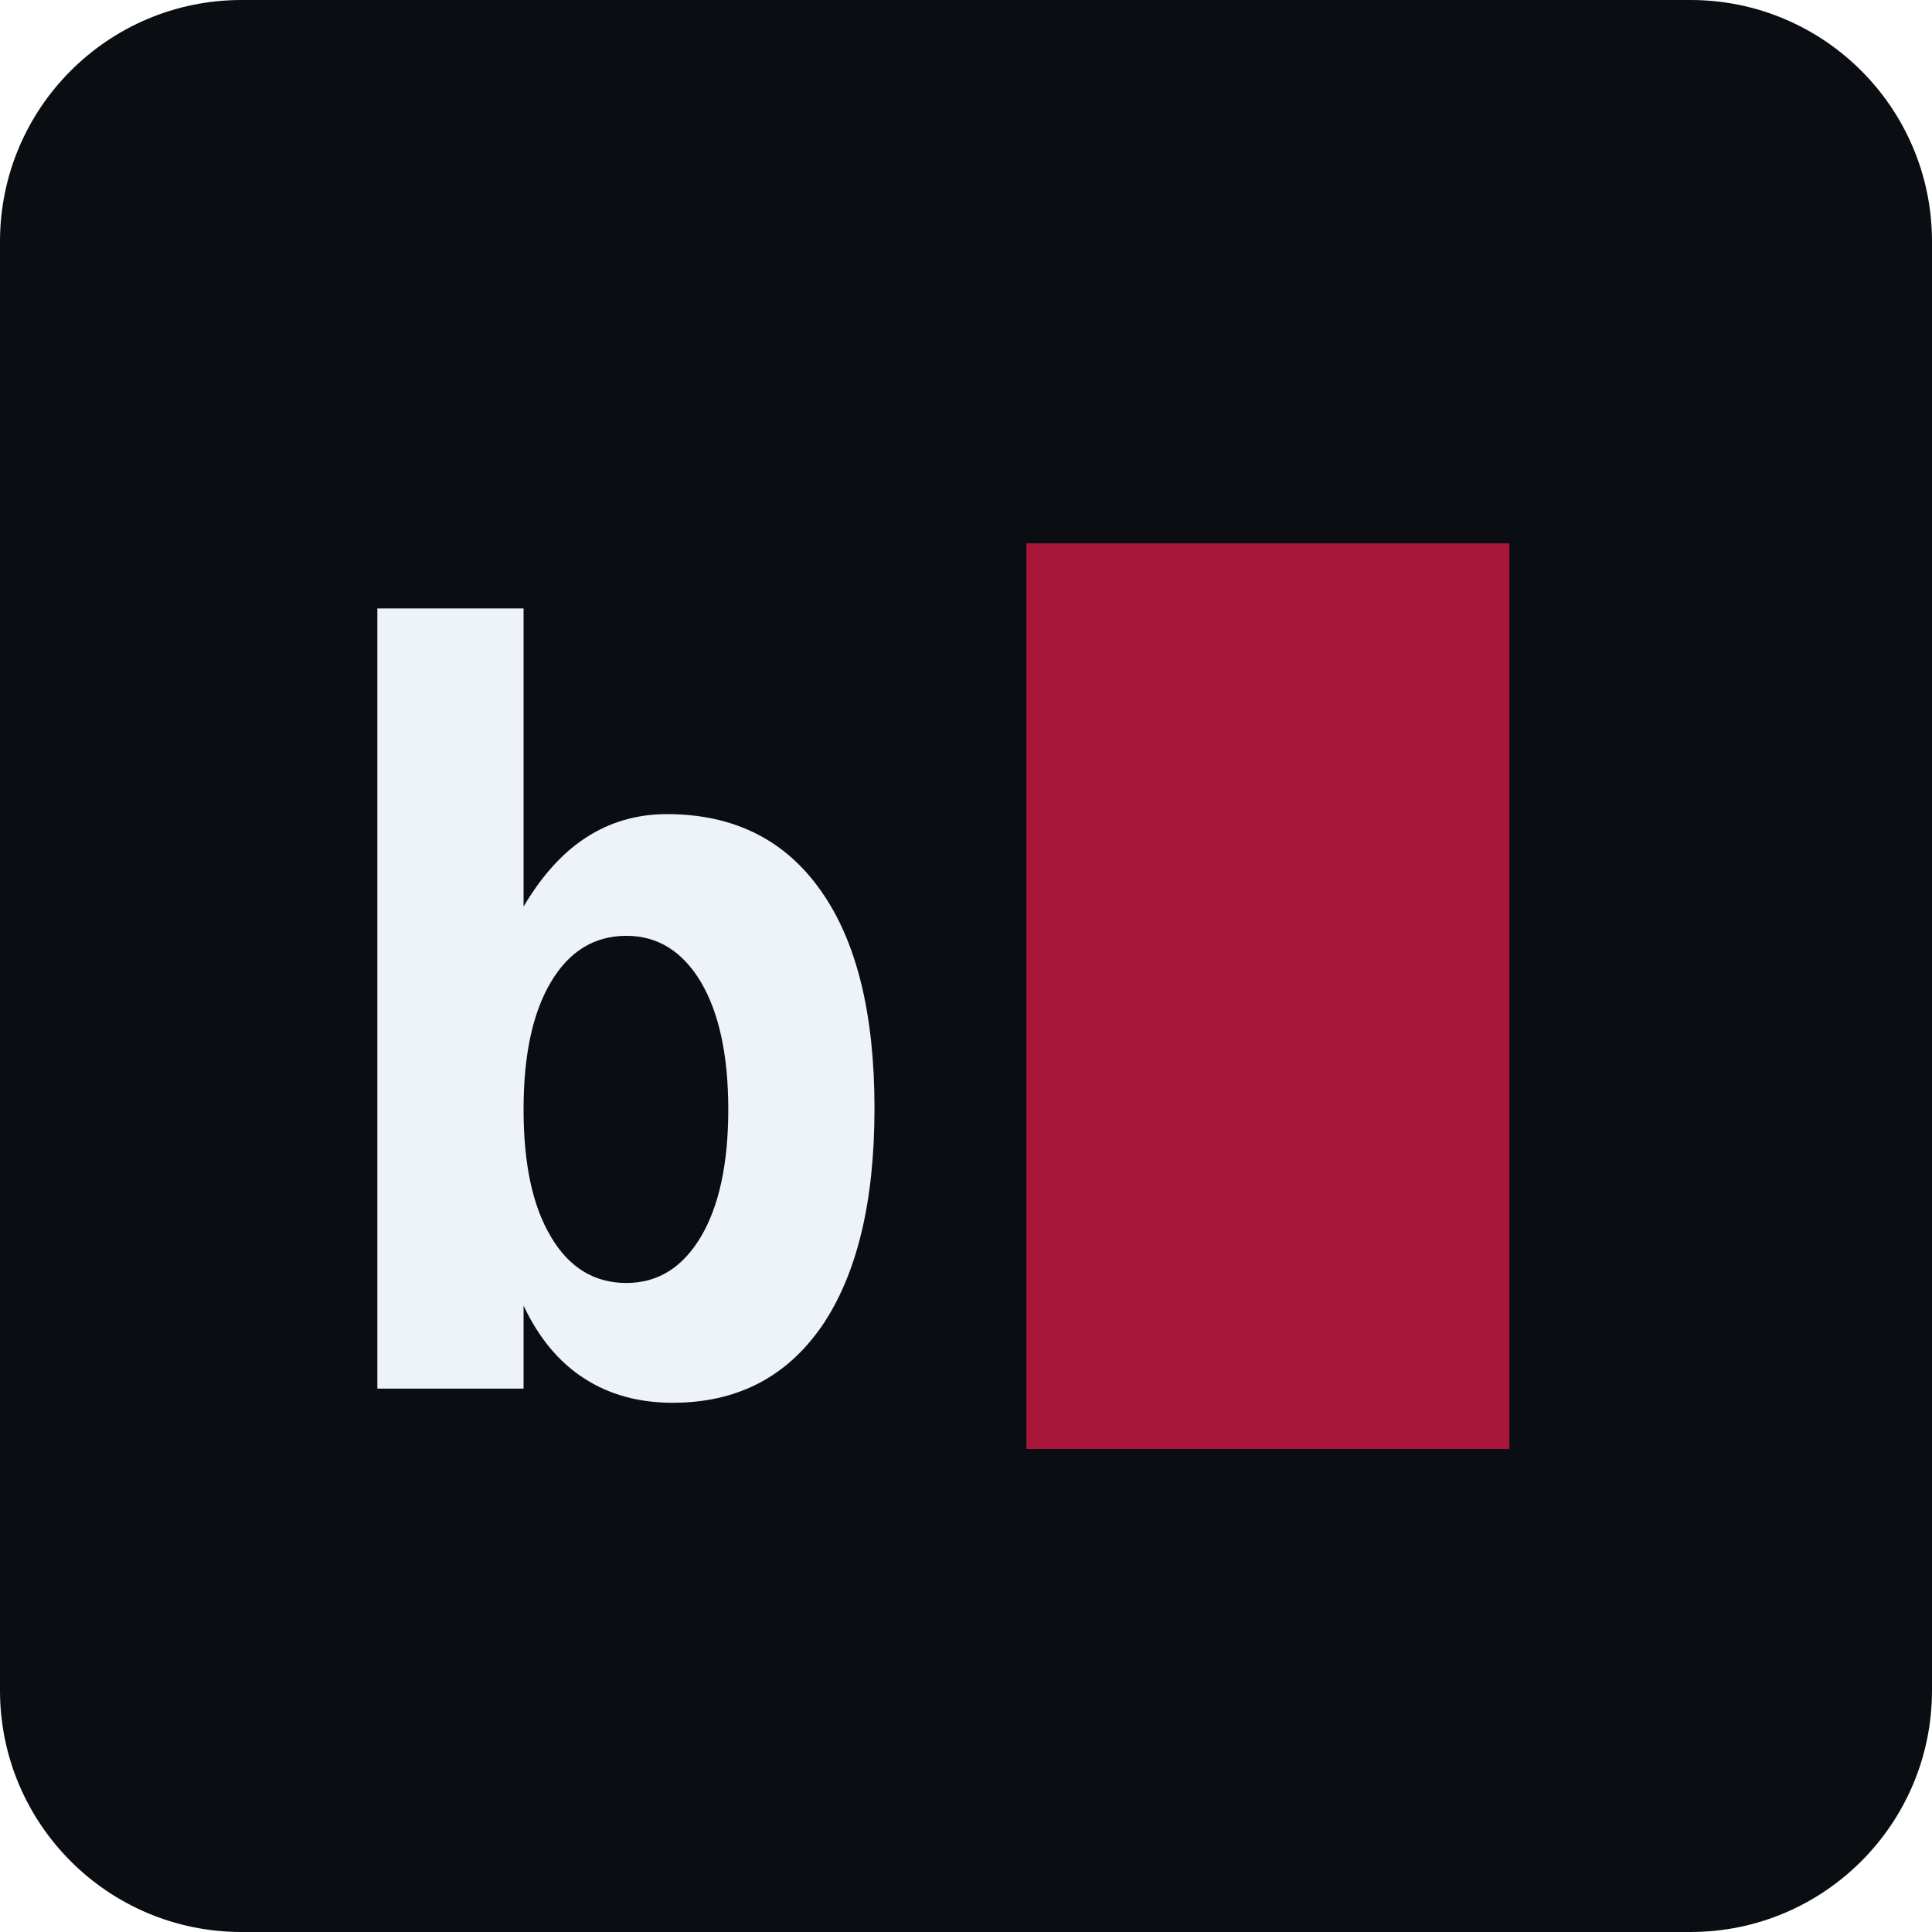
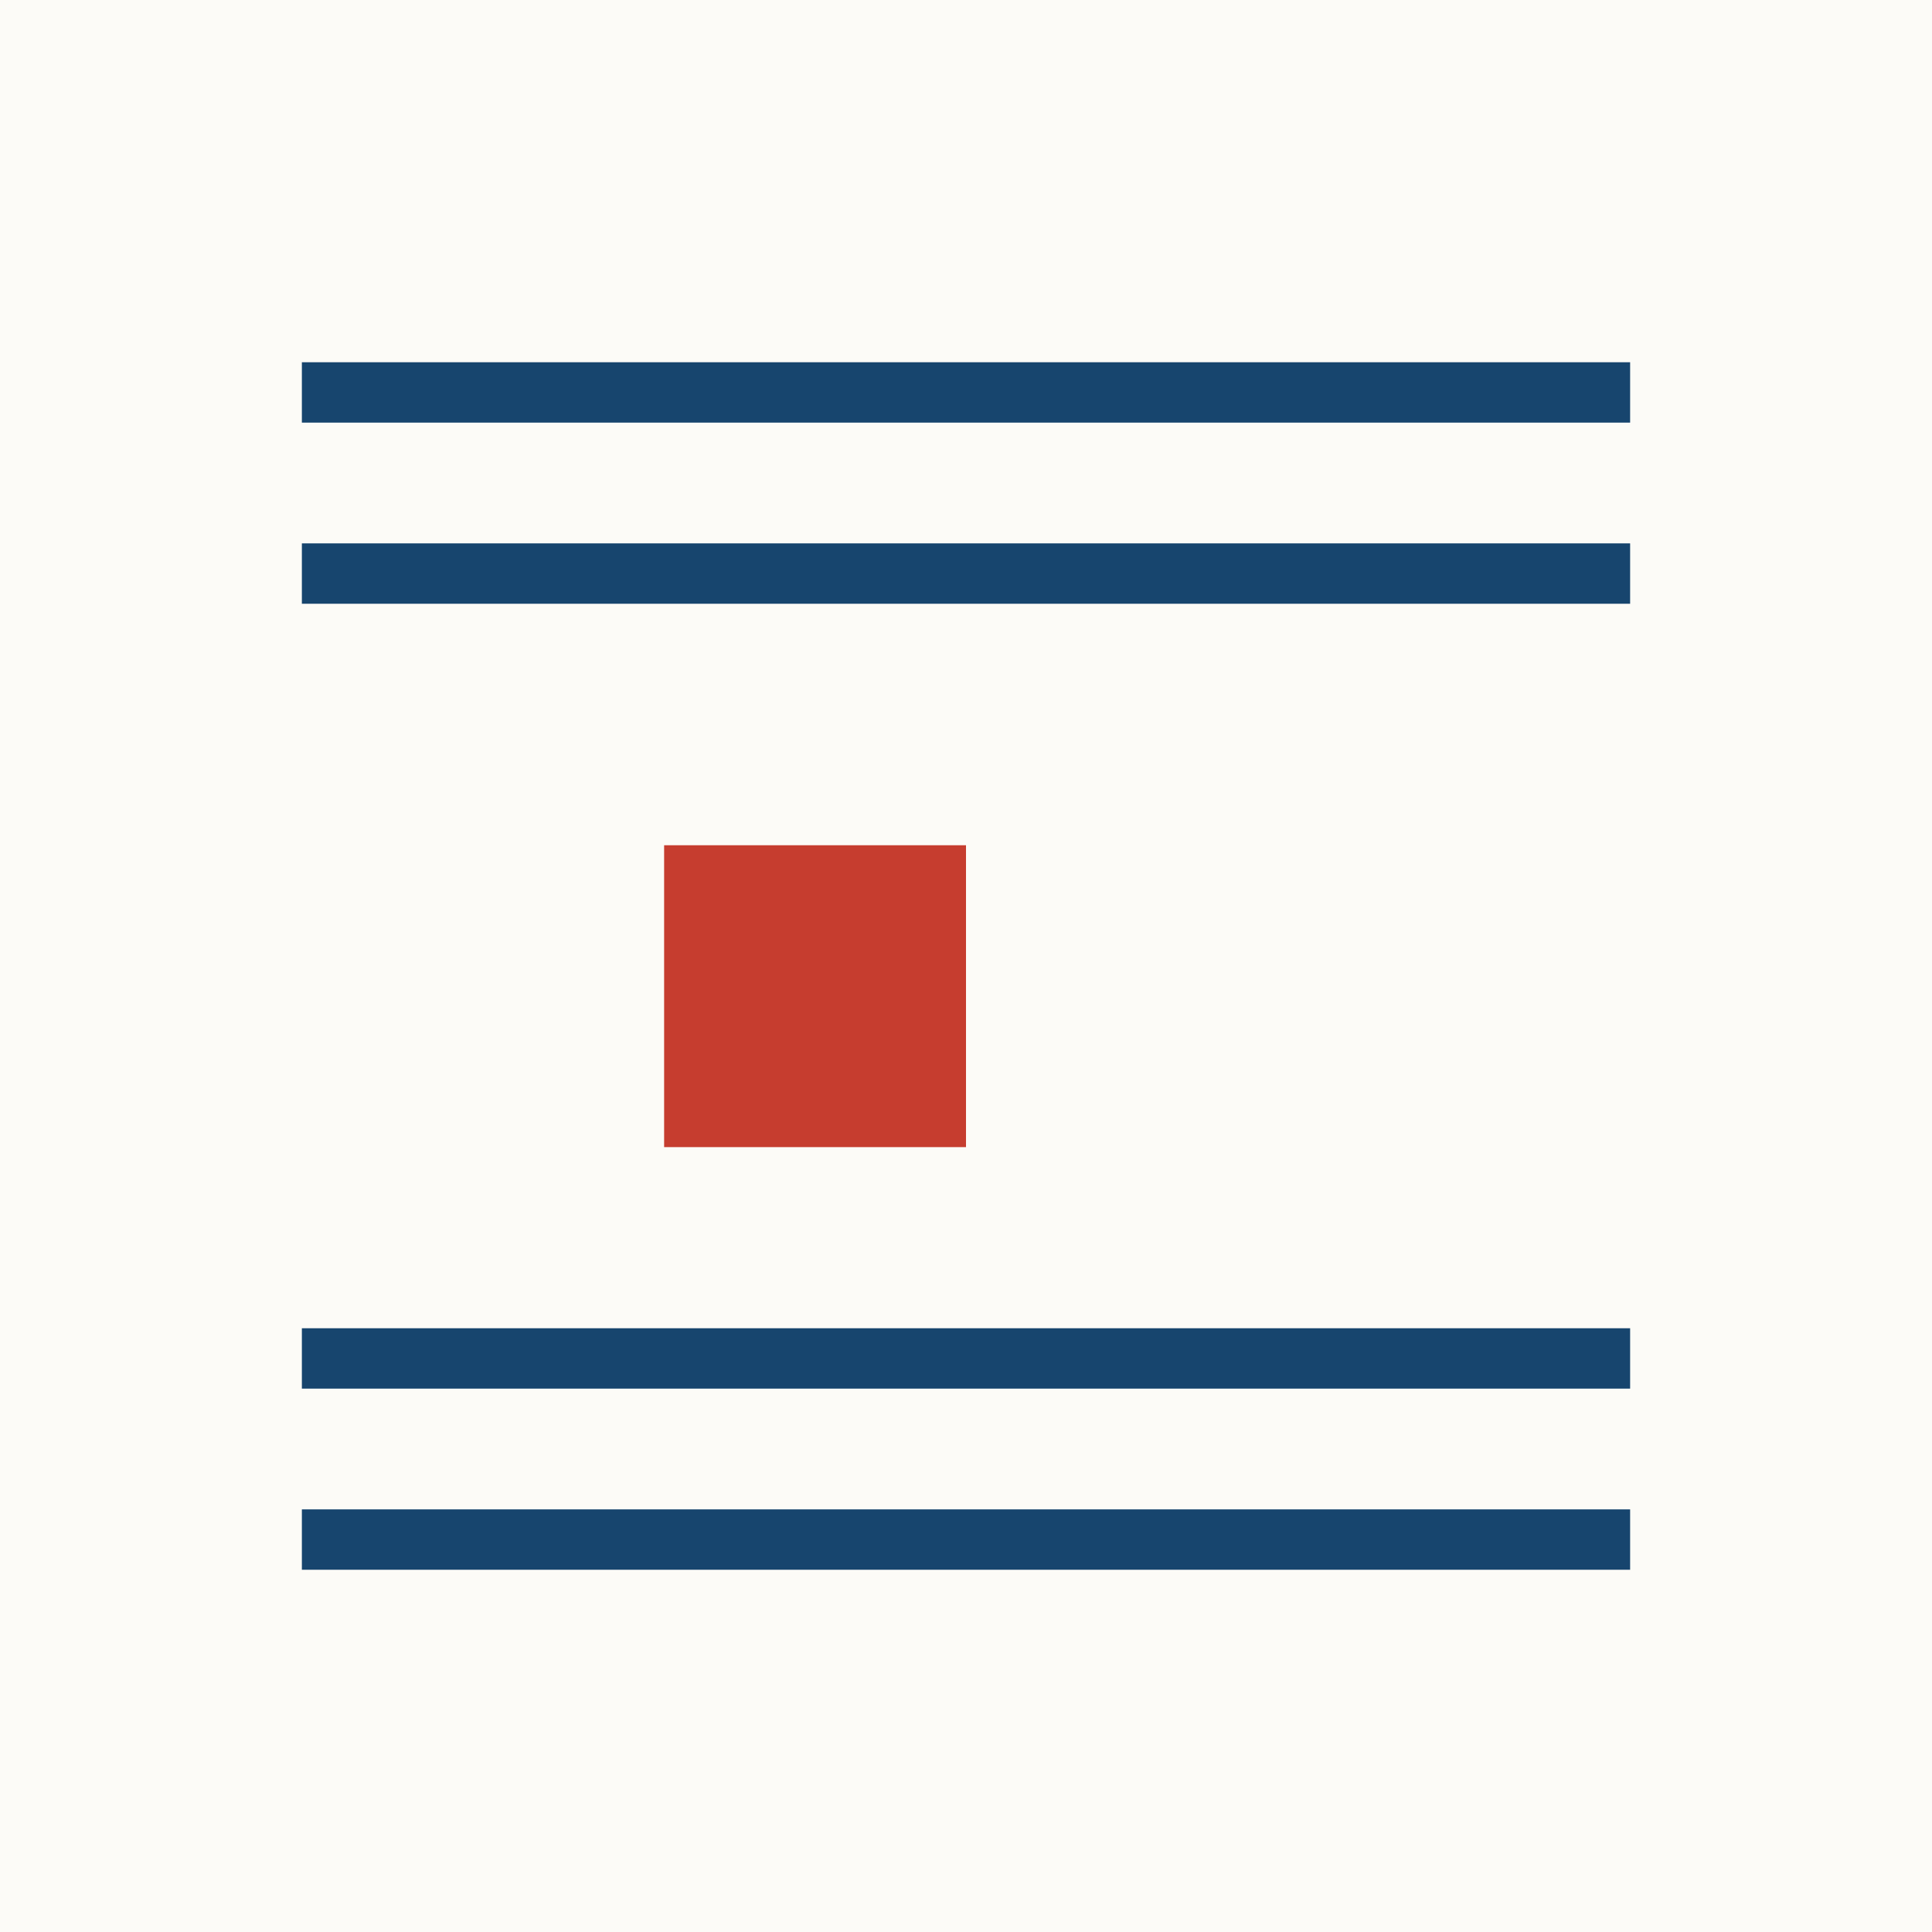
- <svg xmlns="http://www.w3.org/2000/svg" viewBox="0 0 32 32">
-   <rect width="32" height="32" rx="4" fill="#0a0e12" />
-   <text x="5" y="23" font-family="ui-monospace, Menlo, monospace" font-size="17" font-weight="700" fill="#edf3f6">b</text>
-   <rect x="17" y="9" width="8" height="15" fill="#a8173a" />
+ <svg xmlns="http://www.w3.org/2000/svg" viewBox="0 0 32 32" width="32" height="32">
+   <rect width="32" height="32" fill="#FCFBF7" />
+   <rect x="5" y="6" width="22" height="1" fill="#17456E" />
+   <rect x="5" y="9" width="22" height="1" fill="#17456E" />
+   <rect x="5" y="22" width="22" height="1" fill="#17456E" />
+   <rect x="5" y="25" width="22" height="1" fill="#17456E" />
+   <rect x="11" y="14" width="5" height="5" fill="#C63D2F" />
</svg>
